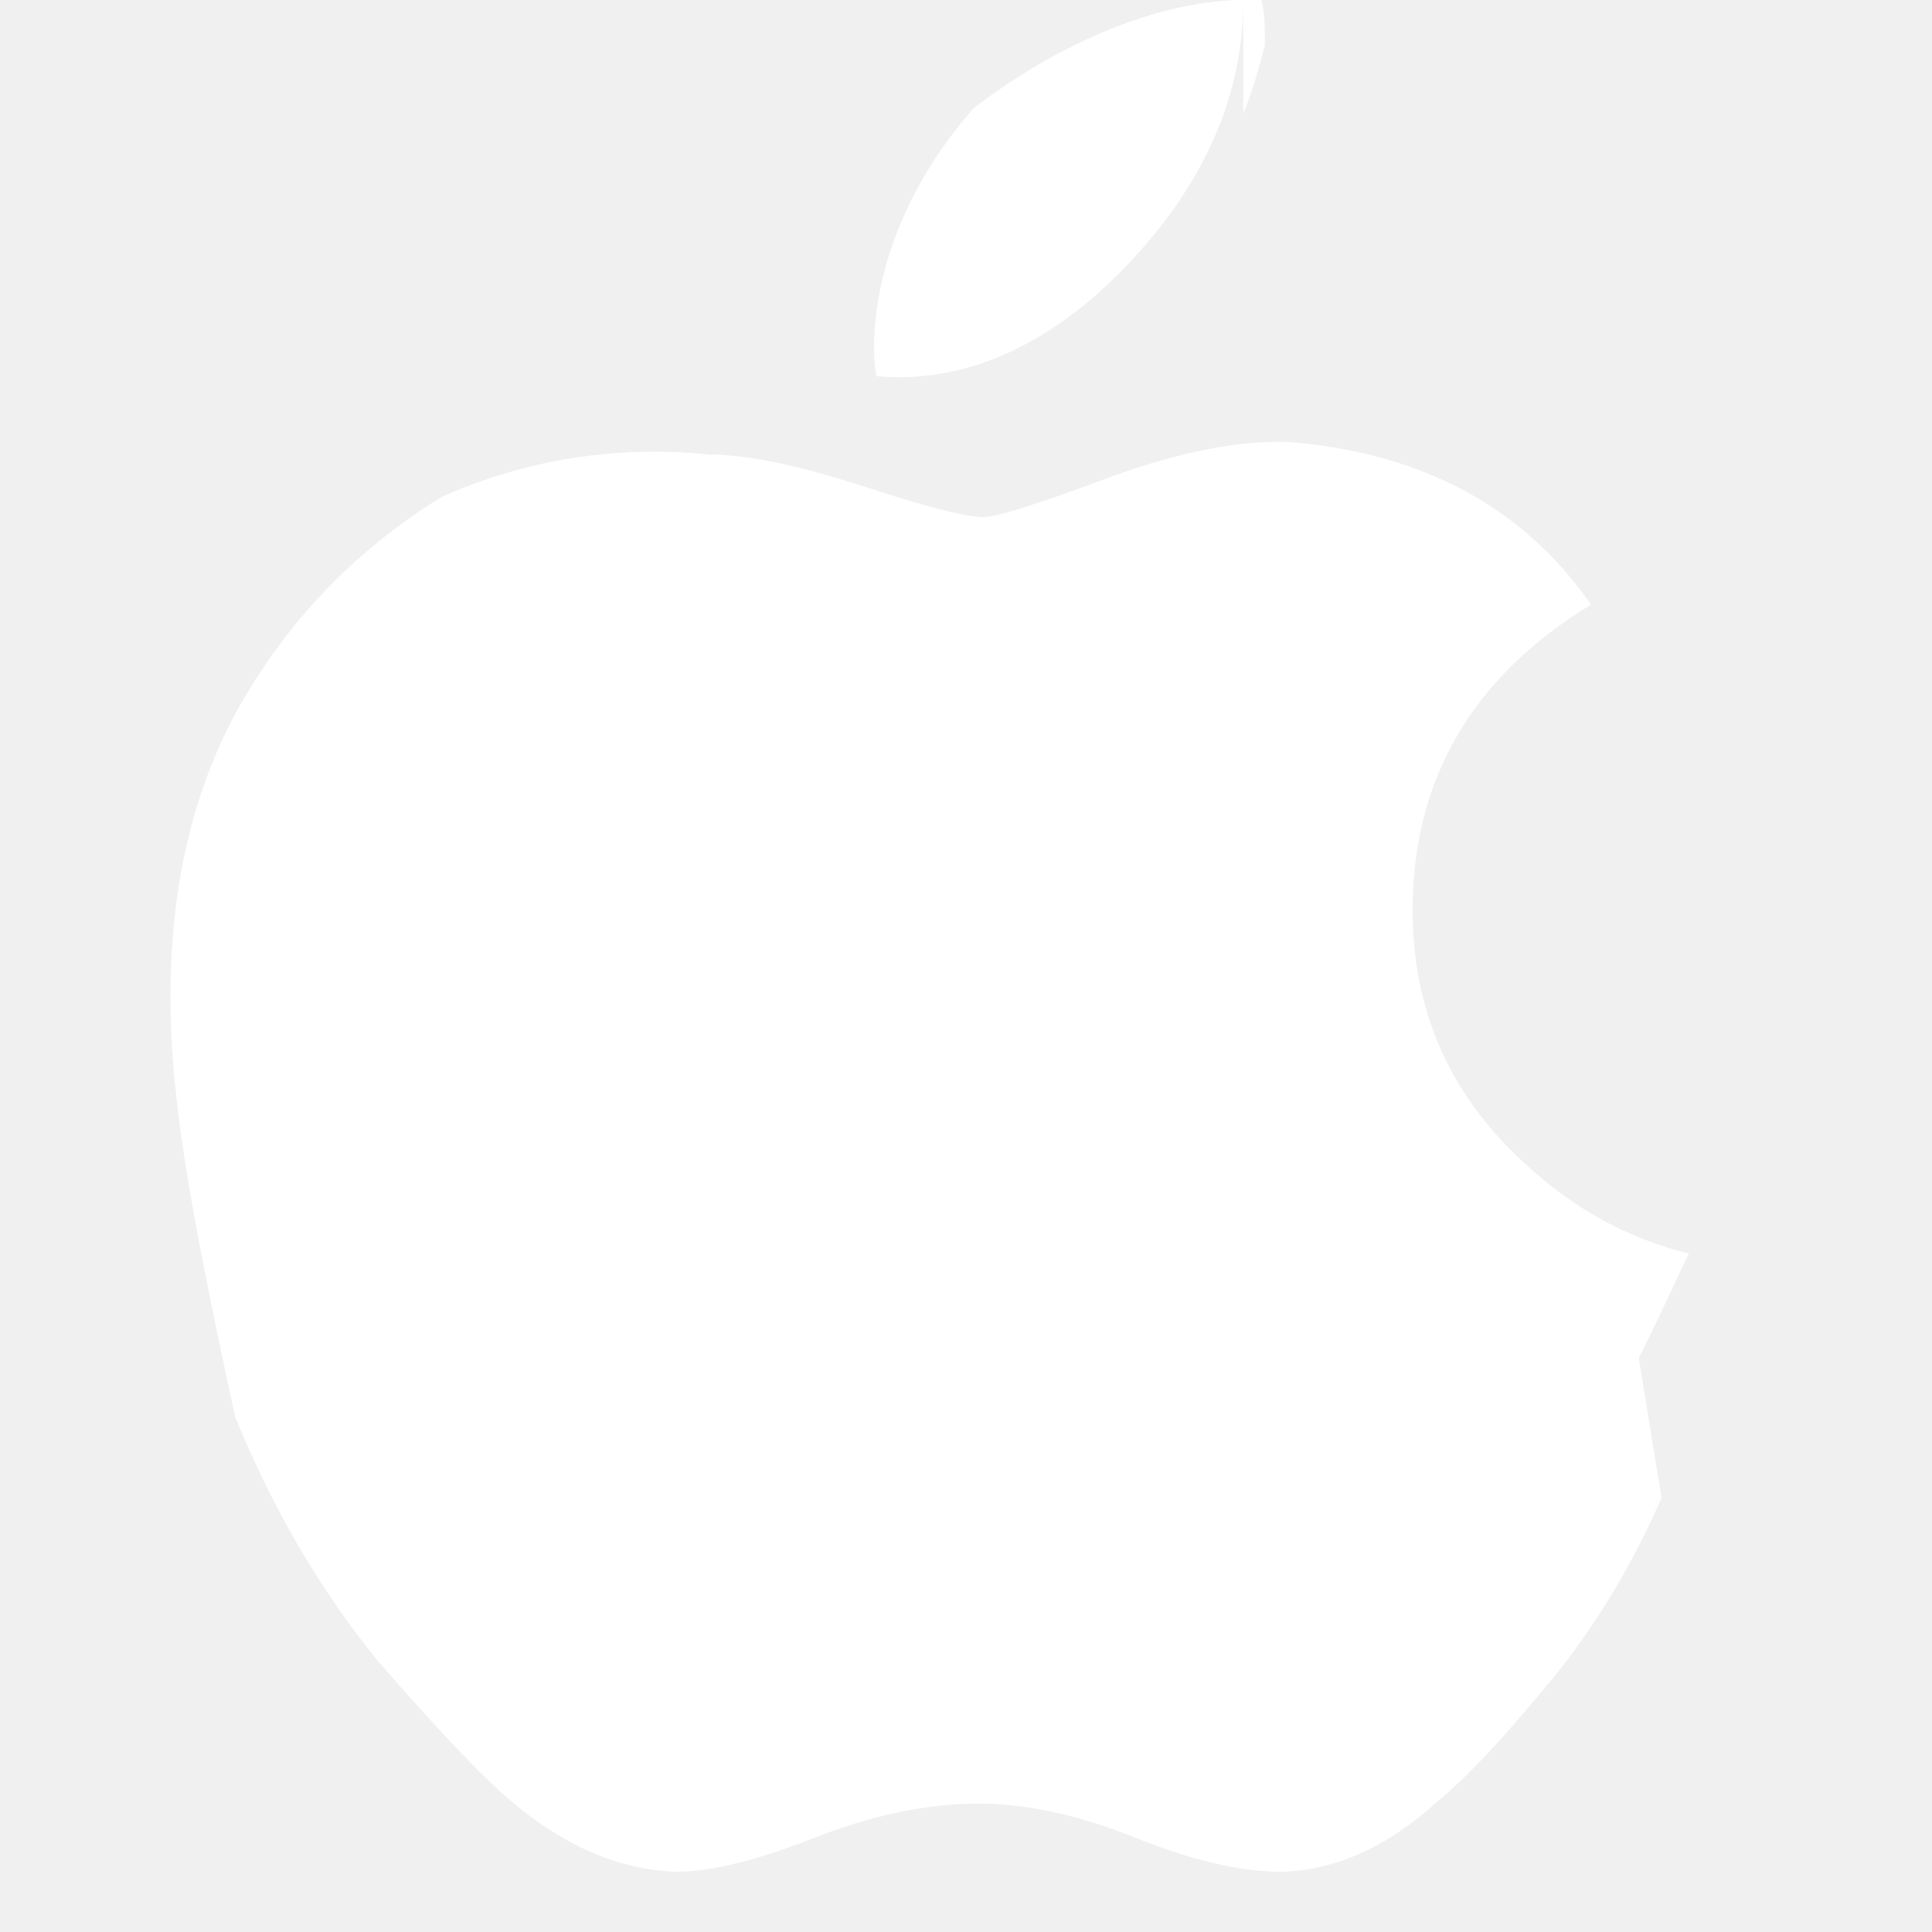
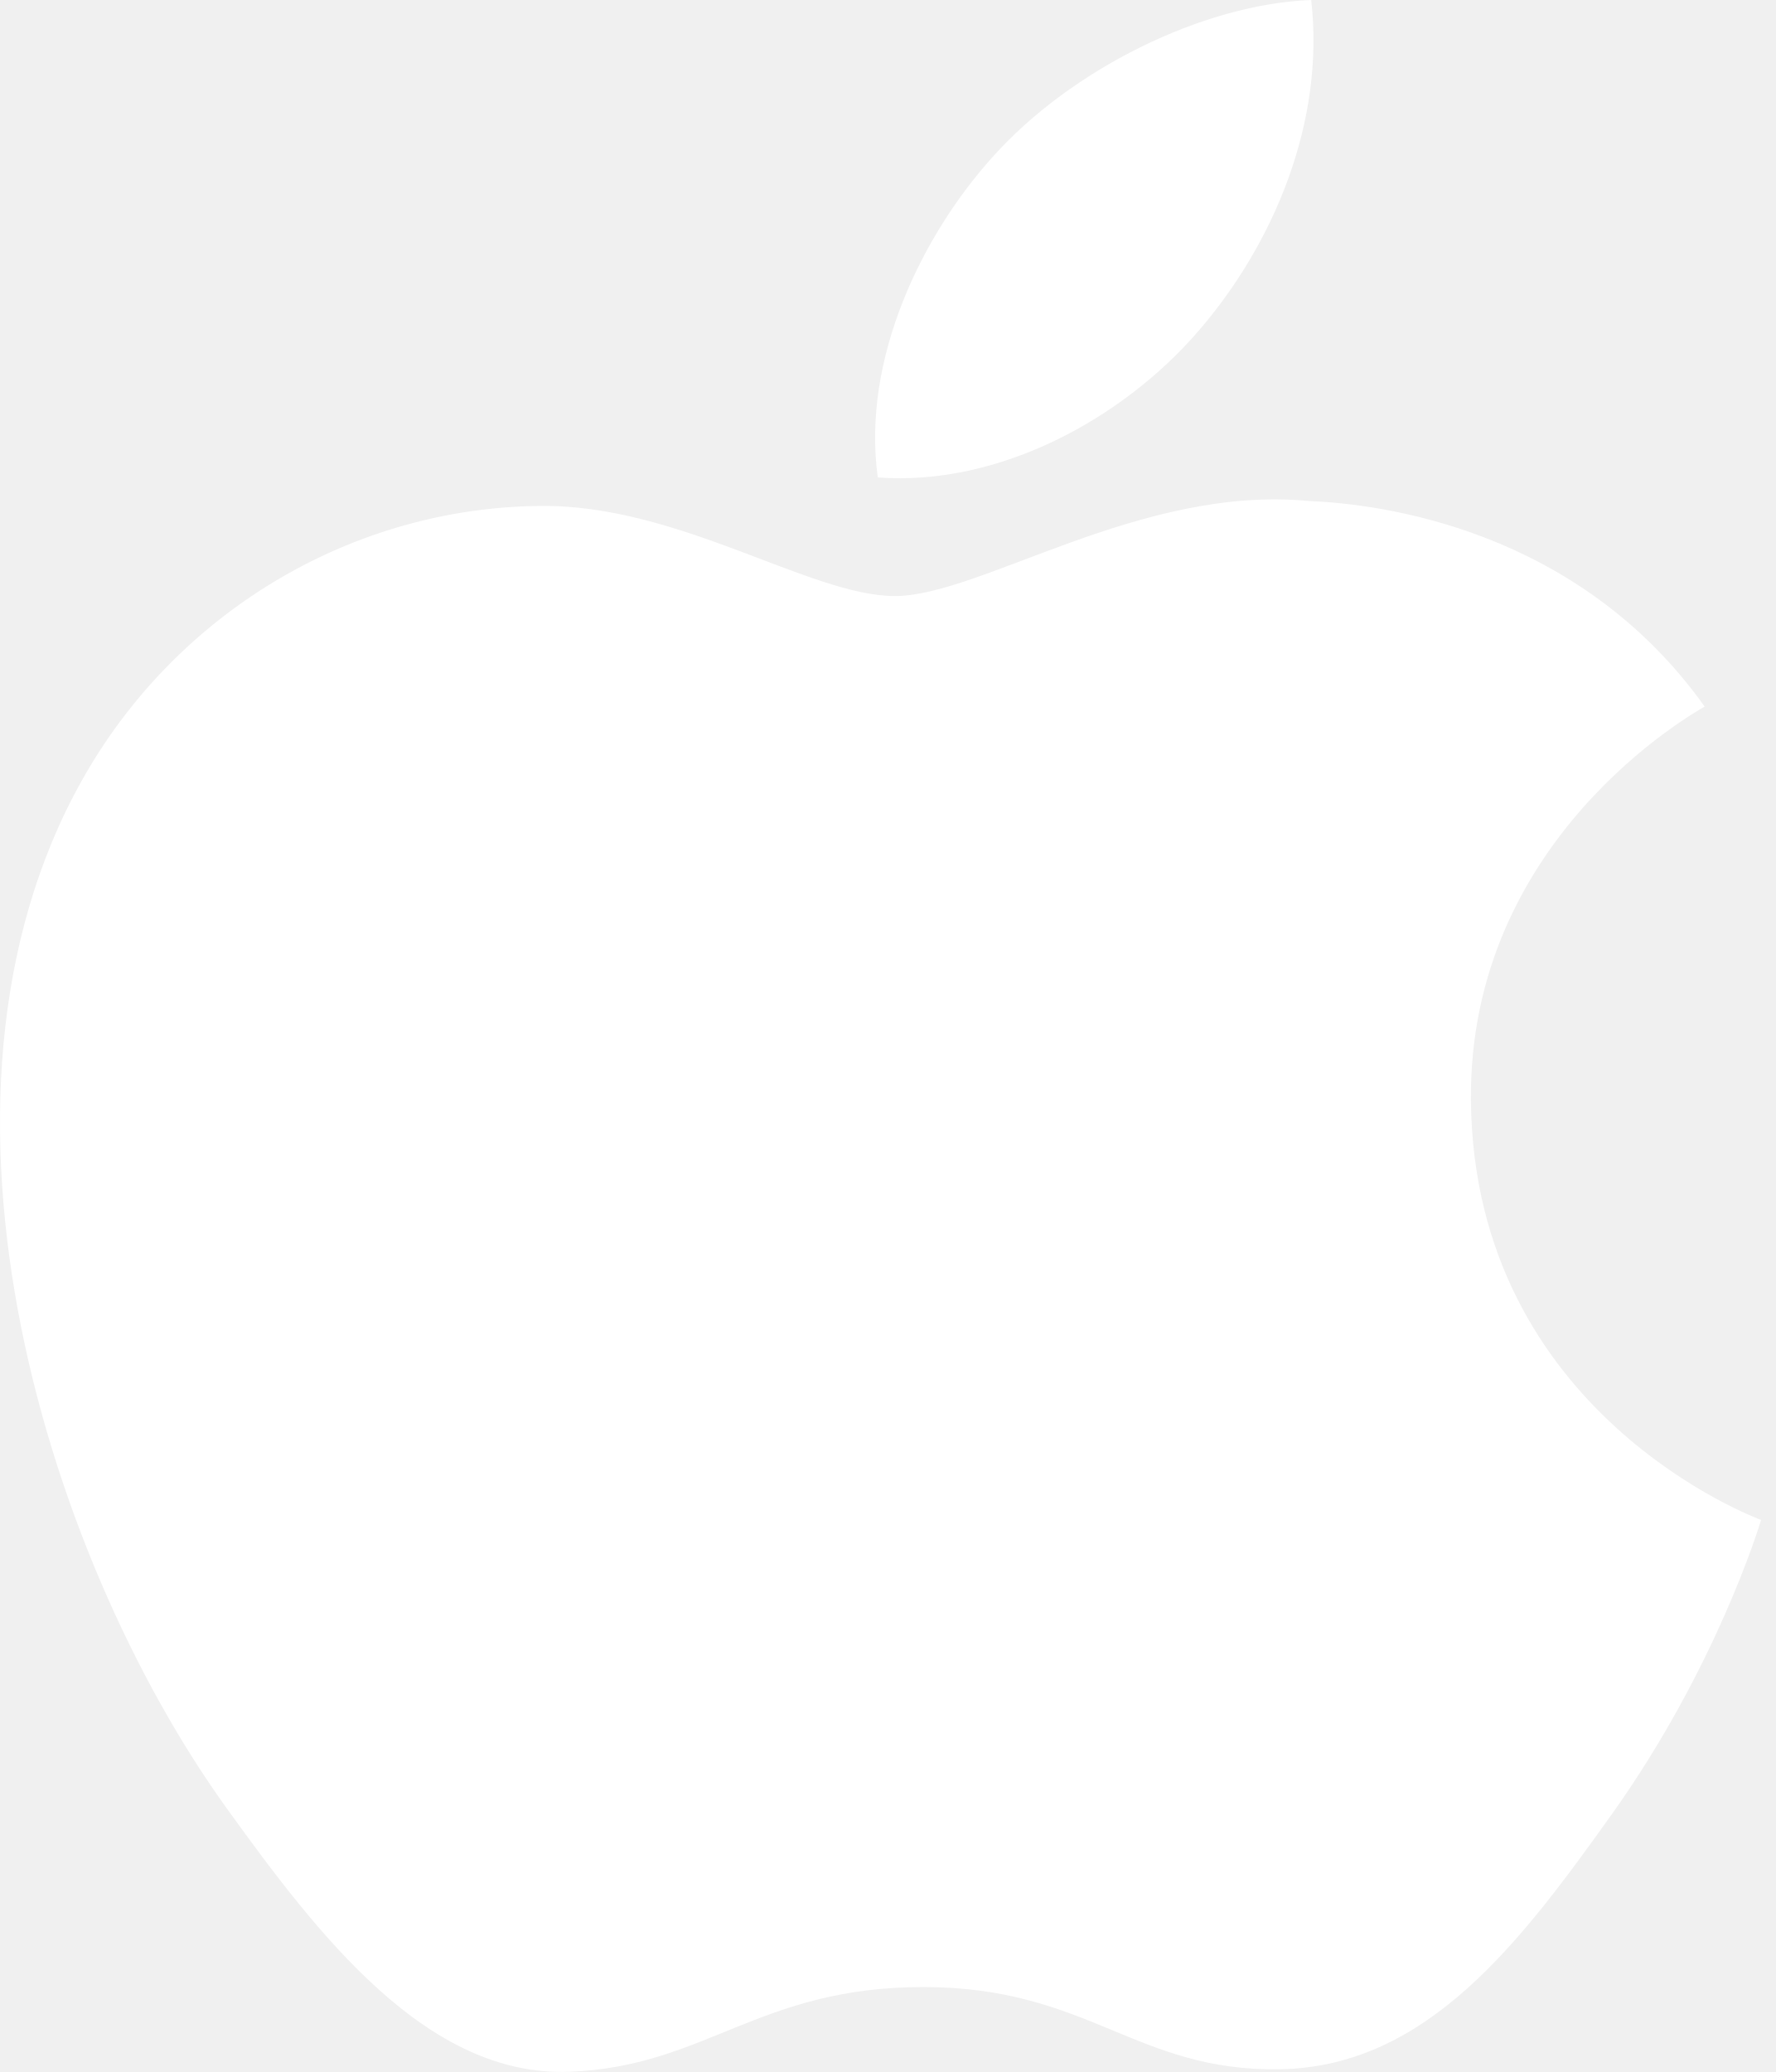
- <svg xmlns="http://www.w3.org/2000/svg" viewBox="0 0 14 17" width="20" height="20">
-   <path fill="#FFFFFF" d="M13.12 13.18c-.24.55-.53 1.04-.87 1.48-.46.57-.83.97-1.1 1.19-.44.4-.9.61-1.38.62-.35 0-.78-.1-1.28-.3-.5-.2-.96-.3-1.38-.3-.45 0-.93.1-1.44.3s-.91.3-1.23.3c-.5-.02-.98-.23-1.44-.62-.26-.22-.65-.63-1.17-1.23-.5-.61-.92-1.32-1.26-2.15C.14 10.5 0 9.6 0 8.77c0-1.02.22-1.9.65-2.63.43-.73 1.01-1.32 1.74-1.77A4.6 4.6 0 014.74 4c.35 0 .8.1 1.36.28.55.18.9.27 1.05.27.12 0 .5-.12 1.14-.36.61-.22 1.14-.32 1.57-.3 1.16.1 2.04.57 2.64 1.43-1.05.64-1.57 1.54-1.57 2.69 0 .89.33 1.63.99 2.23.43.4.91.66 1.44.79-.12.25-.26.56-.44.92zM9.44 0c0 .76-.28 1.47-.84 2.13-.68.8-1.5 1.26-2.39 1.18a1.86 1.86 0 01-.02-.23c0-.73.32-1.5.88-2.13C7.8.39 8.74-.04 9.6 0c.02.08.03.18.03.3 0 .04 0 .07 0 .1-.06.23-.11.4-.19.6z" />
+ <svg xmlns="http://www.w3.org/2000/svg" width="18" height="21" viewBox="0 0 18 21" fill="none">
+   <path fill-rule="evenodd" clip-rule="evenodd" d="M12.149 3.353C12.915 2.465 13.431 1.23 13.29 0C12.187 0.042 10.852 0.705 10.061 1.591C9.351 2.377 8.731 3.634 8.897 4.839C10.128 4.931 11.384 4.241 12.149 3.353ZM14.909 11.156C14.94 14.335 17.818 15.392 17.85 15.405C17.827 15.48 17.39 16.912 16.334 18.392C15.42 19.671 14.472 20.945 12.978 20.972C11.51 20.999 11.038 20.139 9.359 20.139C7.682 20.139 7.157 20.945 5.768 20.998C4.326 21.05 3.227 19.615 2.307 18.34C0.423 15.733 -1.015 10.973 0.917 7.76C1.877 6.165 3.592 5.153 5.454 5.128C6.869 5.102 8.206 6.041 9.071 6.041C9.937 6.041 11.561 4.912 13.268 5.078C13.983 5.106 15.99 5.354 17.278 7.161C17.174 7.223 14.883 8.5 14.909 11.156Z" fill="white" />
</svg>
